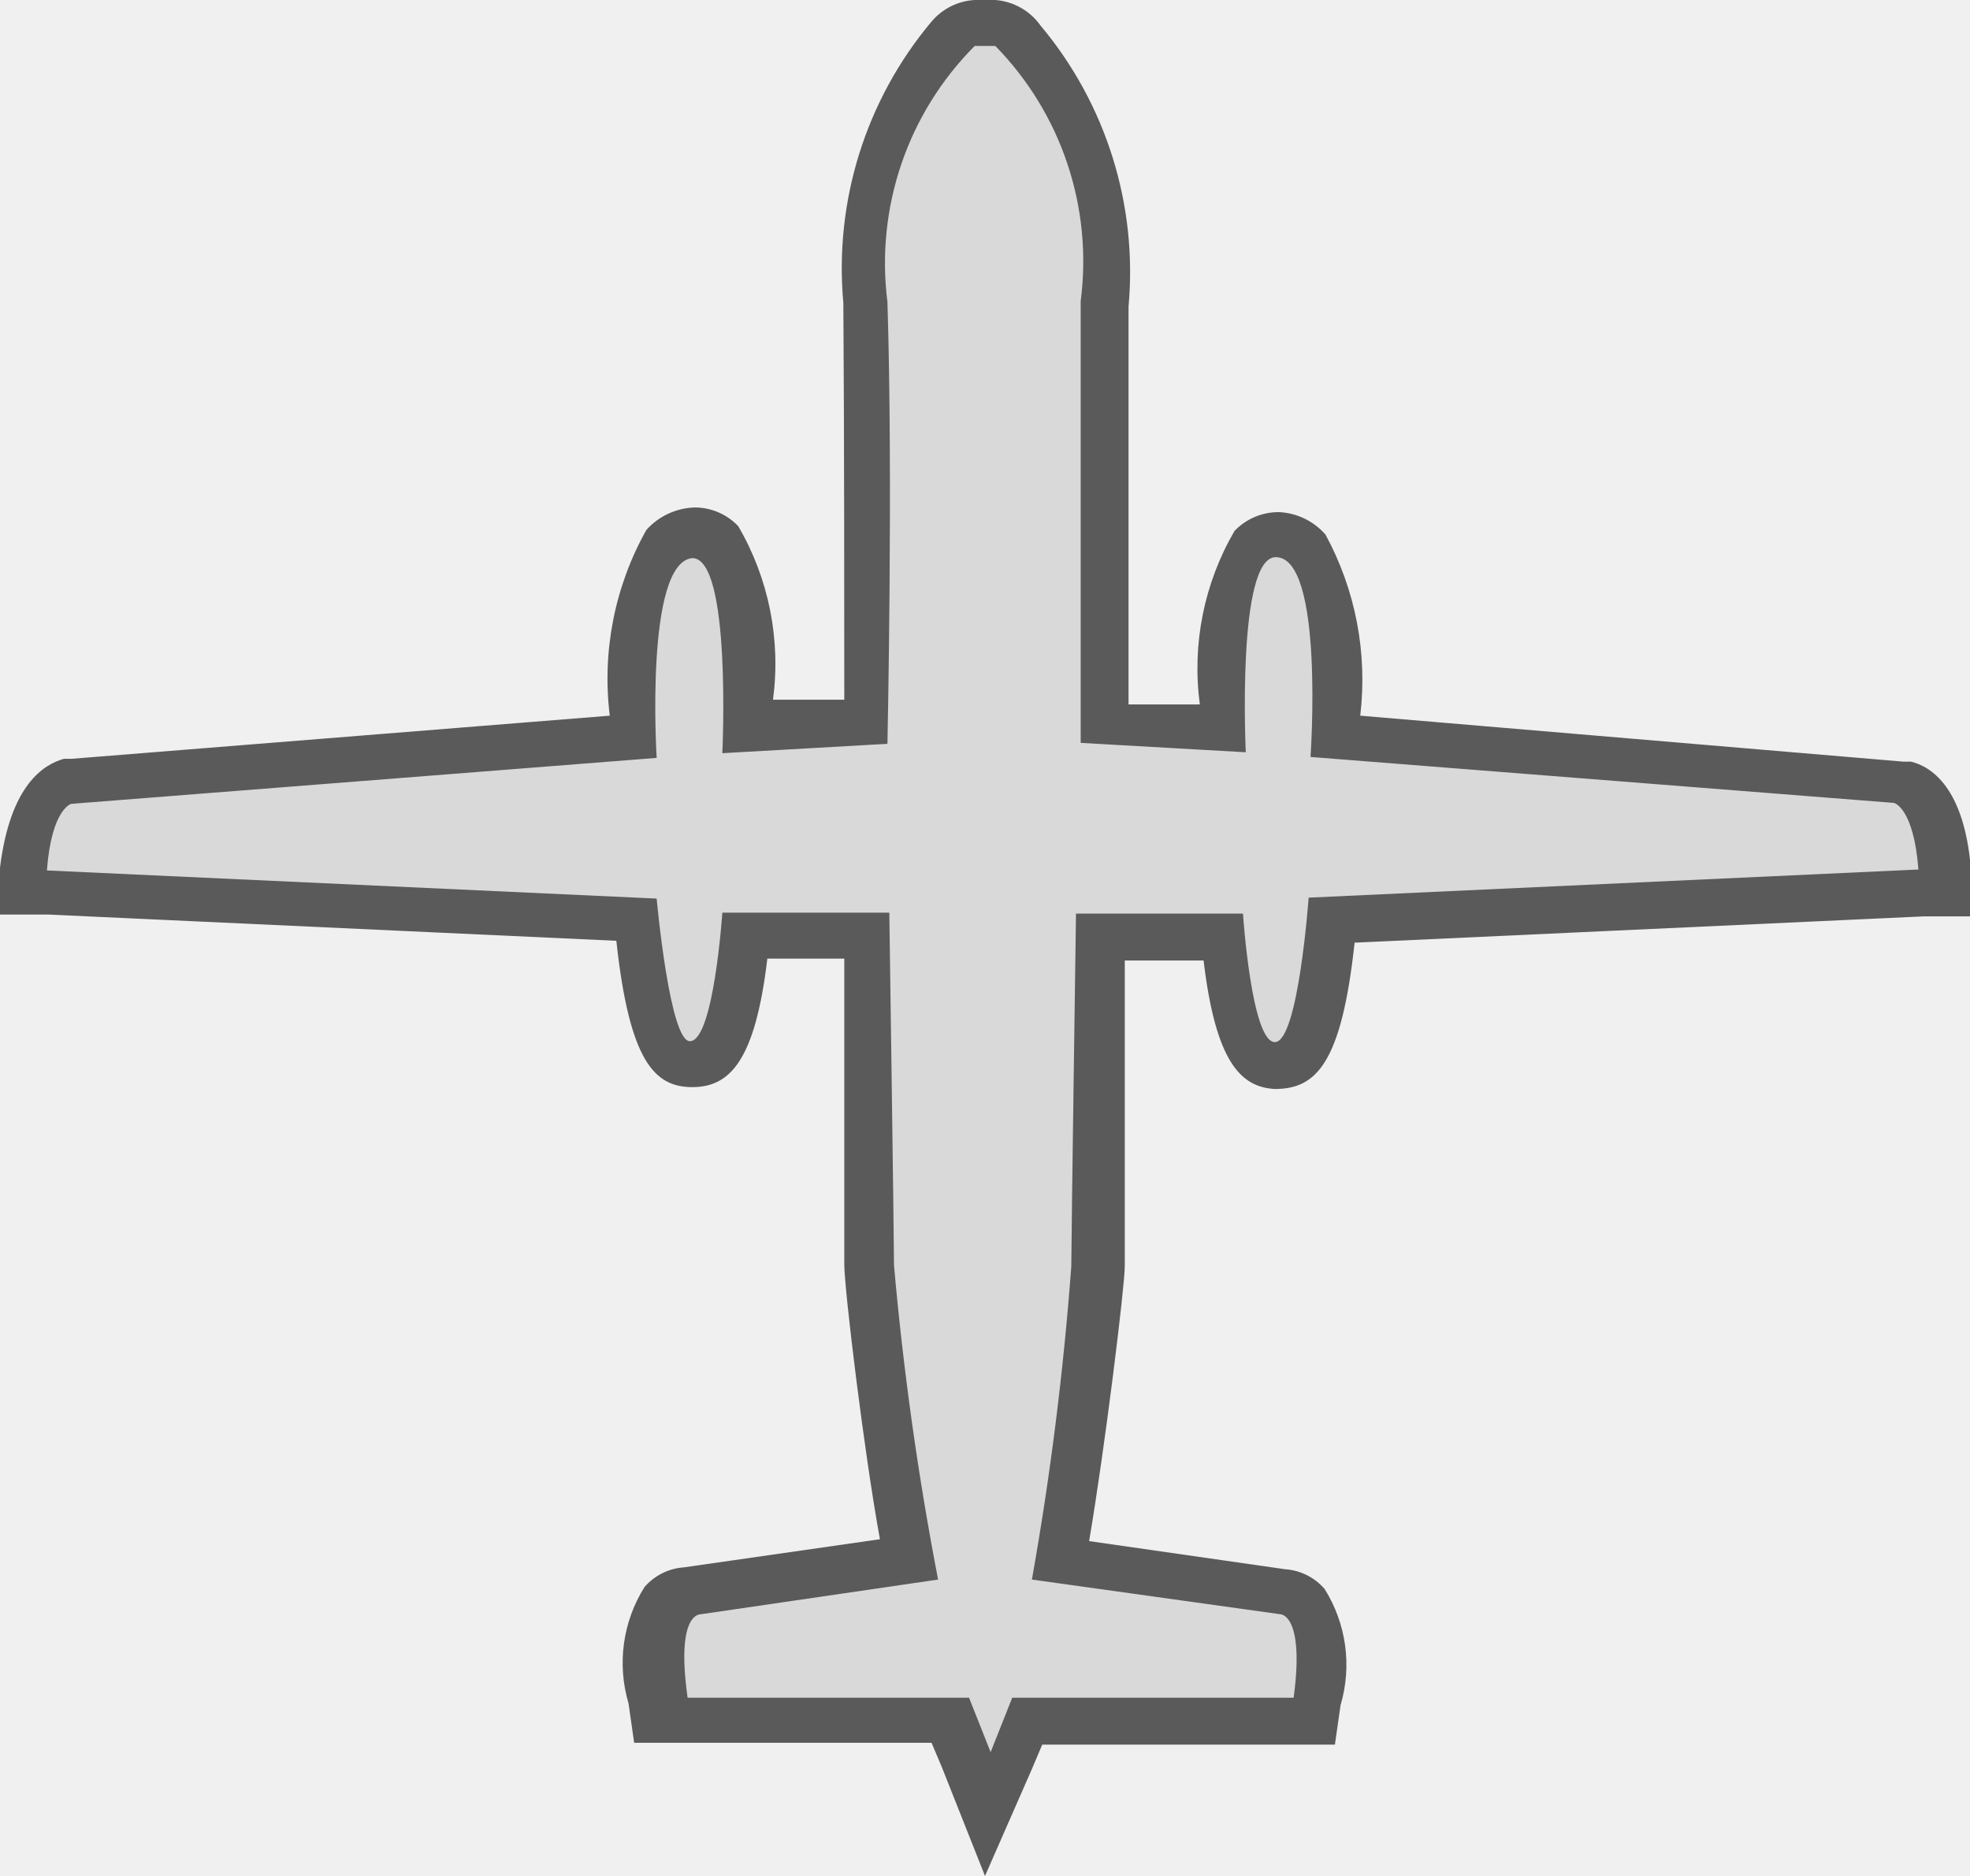
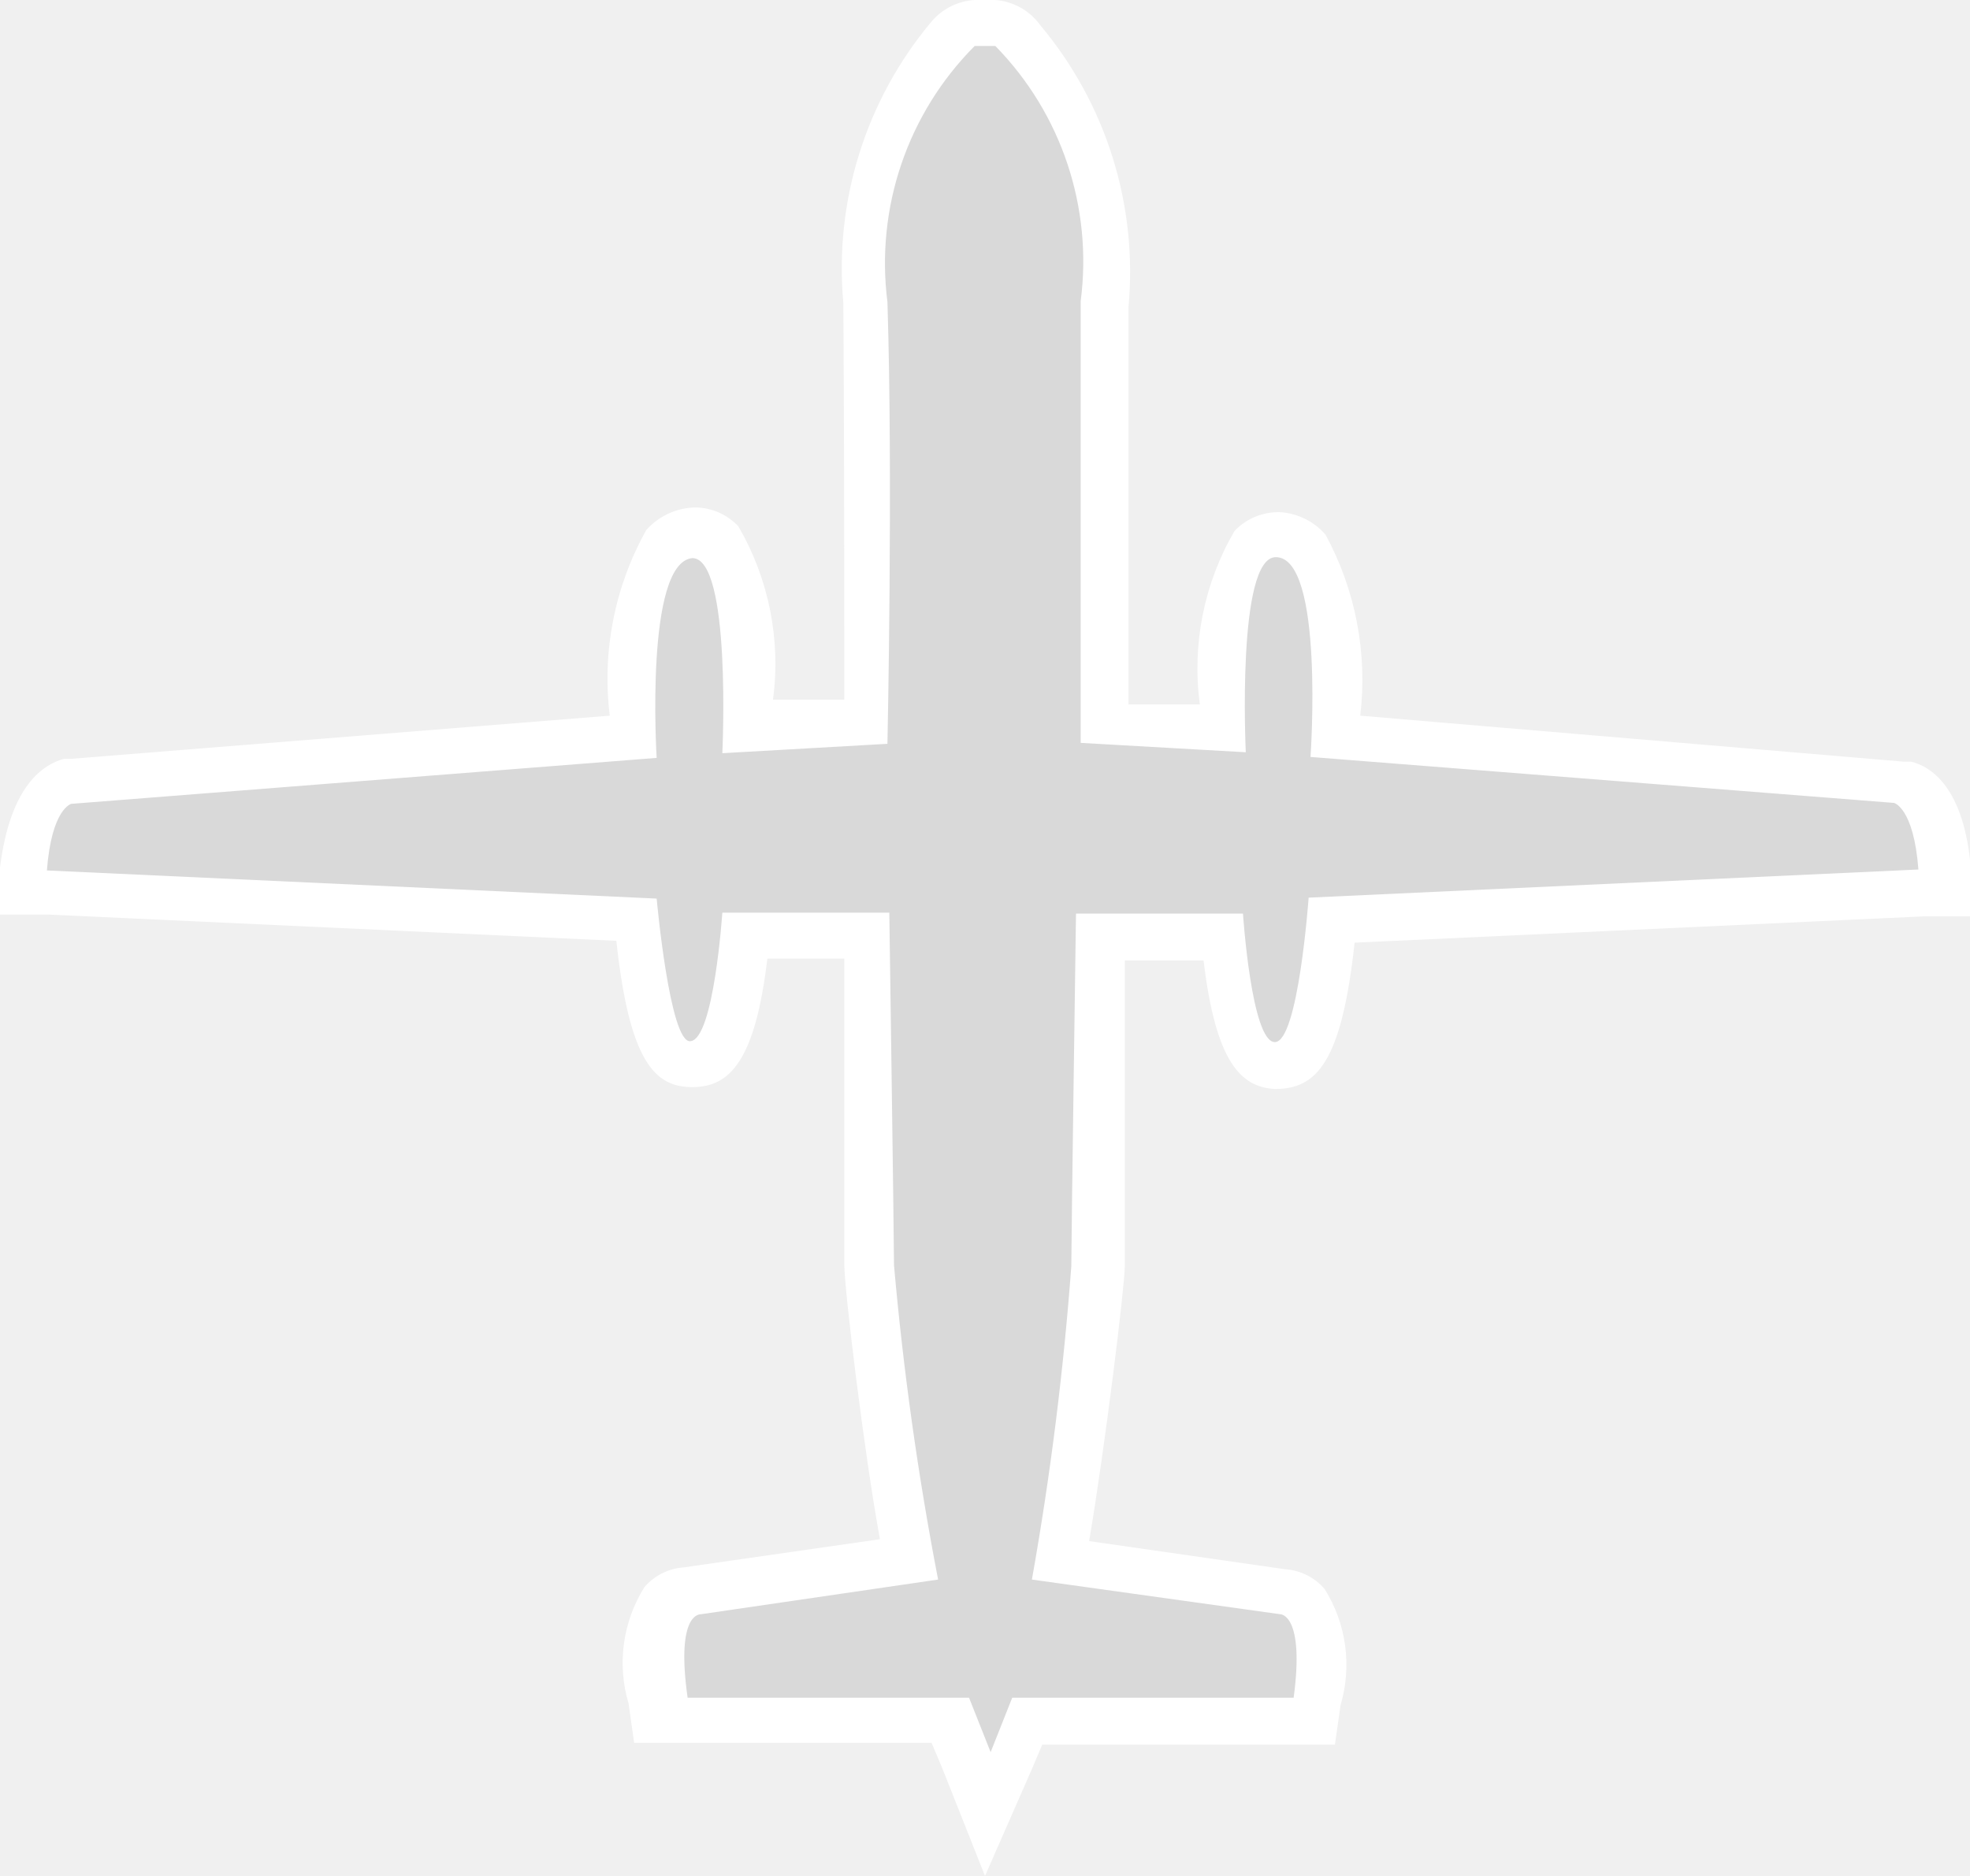
<svg xmlns="http://www.w3.org/2000/svg" alt="Large twin engine airplane" viewBox="0 0 21 20" width="21px" height="20px" class="flightPageAircraftIcon Enroute progressBarAircraftIcon">
  <defs>
-     <style>.cls-1{fill:#D9D9D9;}.cls-2{fill:#5A5A5A;}</style>
+     <style>.cls-1{fill:#D9D9D9;}.cls-2{fill:#FFFFFF;}</style>
  </defs>
  <g id="Layer_2" data-name="Layer 2">
    <g id="Twinprop_Large" data-name="Twinprop Large">
      <path class="cls-1" d="M10.1,18.34H7l0-.21c-.08-.54,0-.87.11-1L7.19,17l.2,0,2.35-.33c-.16-.82-.42-2.9-.42-3.14s0-2.71,0-3.51H8c-.12,1.34-.41,1.36-.55,1.37h0c-.19,0-.46,0-.6-1.55L.27,9.52l0-.25c.06-.73.31-.9.45-.93l6-.48a3.65,3.65,0,0,1,.3-2,.45.45,0,0,1,.32-.16h0a.39.39,0,0,1,.3.12A3.67,3.67,0,0,1,8,7.77l1.26-.07c0-.71,0-2.92,0-4.48A3.84,3.84,0,0,1,10.1.4a.4.4,0,0,1,.28-.16h.23A.4.4,0,0,1,10.9.4a3.84,3.84,0,0,1,.87,2.81c0,1.55,0,3.77,0,4.48L13,7.77a3.67,3.67,0,0,1,.29-1.94.38.38,0,0,1,.28-.12.46.46,0,0,1,.34.16,3.66,3.66,0,0,1,.3,2l6,.48c.18,0,.43.21.49.94l0,.25-6.53.3c-.14,1.55-.42,1.55-.59,1.55s-.45,0-.57-1.37H11.74c0,.8,0,3.27,0,3.51s-.26,2.32-.42,3.14l2.38.34h.11l.13.13c.15.18.19.51.11,1l0,.21H10.9l-.4,1Z" />
      <path class="cls-2" d="M10.61.49a3.28,3.28,0,0,1,.91,2.72c0,1.89,0,4.71,0,4.71l1.76.1s-.1-2.08.32-2.08h0c.52,0,.37,2.13.37,2.13l6.22.49s.21.05.26.71l-6.5.3s-.11,1.54-.36,1.54h0c-.25,0-.34-1.37-.34-1.37l-1.78,0s-.05,3.48-.05,3.76A33,33,0,0,1,11,16.84l2.65.37h0s.26,0,.14.89h-3l-.23.58-.23-.58h-3c-.12-.85.1-.89.14-.89h0L10,16.84a33,33,0,0,1-.47-3.35c0-.28-.05-3.76-.05-3.76l-1.78,0s-.09,1.35-.34,1.37h0C7.14,11.13,7,9.58,7,9.58l-6.5-.3c.05-.66.26-.71.26-.71L7,8.08S6.87,6,7.38,5.95h0c.42,0,.32,2.08.32,2.08l1.76-.1s.06-2.82,0-4.71A3.28,3.28,0,0,1,10.39.49h.23m0-.49h-.23a.65.65,0,0,0-.46.23,4.09,4.09,0,0,0-.94,3C9,4.63,9,6.59,9,7.46l-.76,0a2.91,2.91,0,0,0-.37-1.85.64.64,0,0,0-.46-.2.72.72,0,0,0-.52.24A3.24,3.24,0,0,0,6.5,7.63L.76,8.09H.68C.47,8.15.11,8.36,0,9.25l0,.5.51,0,6.06.28c.14,1.29.41,1.56.81,1.56s.67-.28.8-1.37H9c0,1,0,3,0,3.26s.21,2,.38,2.93l-2.09.3a.61.61,0,0,0-.42.21,1.52,1.52,0,0,0-.17,1.24l.06.42H9.93l.11.26L10.5,20,11,18.86l.11-.26h3.12l.06-.42a1.52,1.52,0,0,0-.17-1.24.61.61,0,0,0-.42-.21l-2.09-.3c.17-1,.38-2.72.38-2.93s0-2.29,0-3.26h.84c.13,1.09.4,1.35.76,1.37h0c.44,0,.71-.27.85-1.56l6.06-.28.51,0,0-.5c-.07-.88-.43-1.1-.64-1.15h-.08L14.5,7.63a3.24,3.24,0,0,0-.37-1.93.7.7,0,0,0-.49-.24h0a.65.65,0,0,0-.48.2,2.91,2.91,0,0,0-.37,1.85l-.76,0c0-.87,0-2.83,0-4.24a4.09,4.09,0,0,0-.94-3A.65.65,0,0,0,10.61,0Z" />
    </g>
  </g>
</svg>
